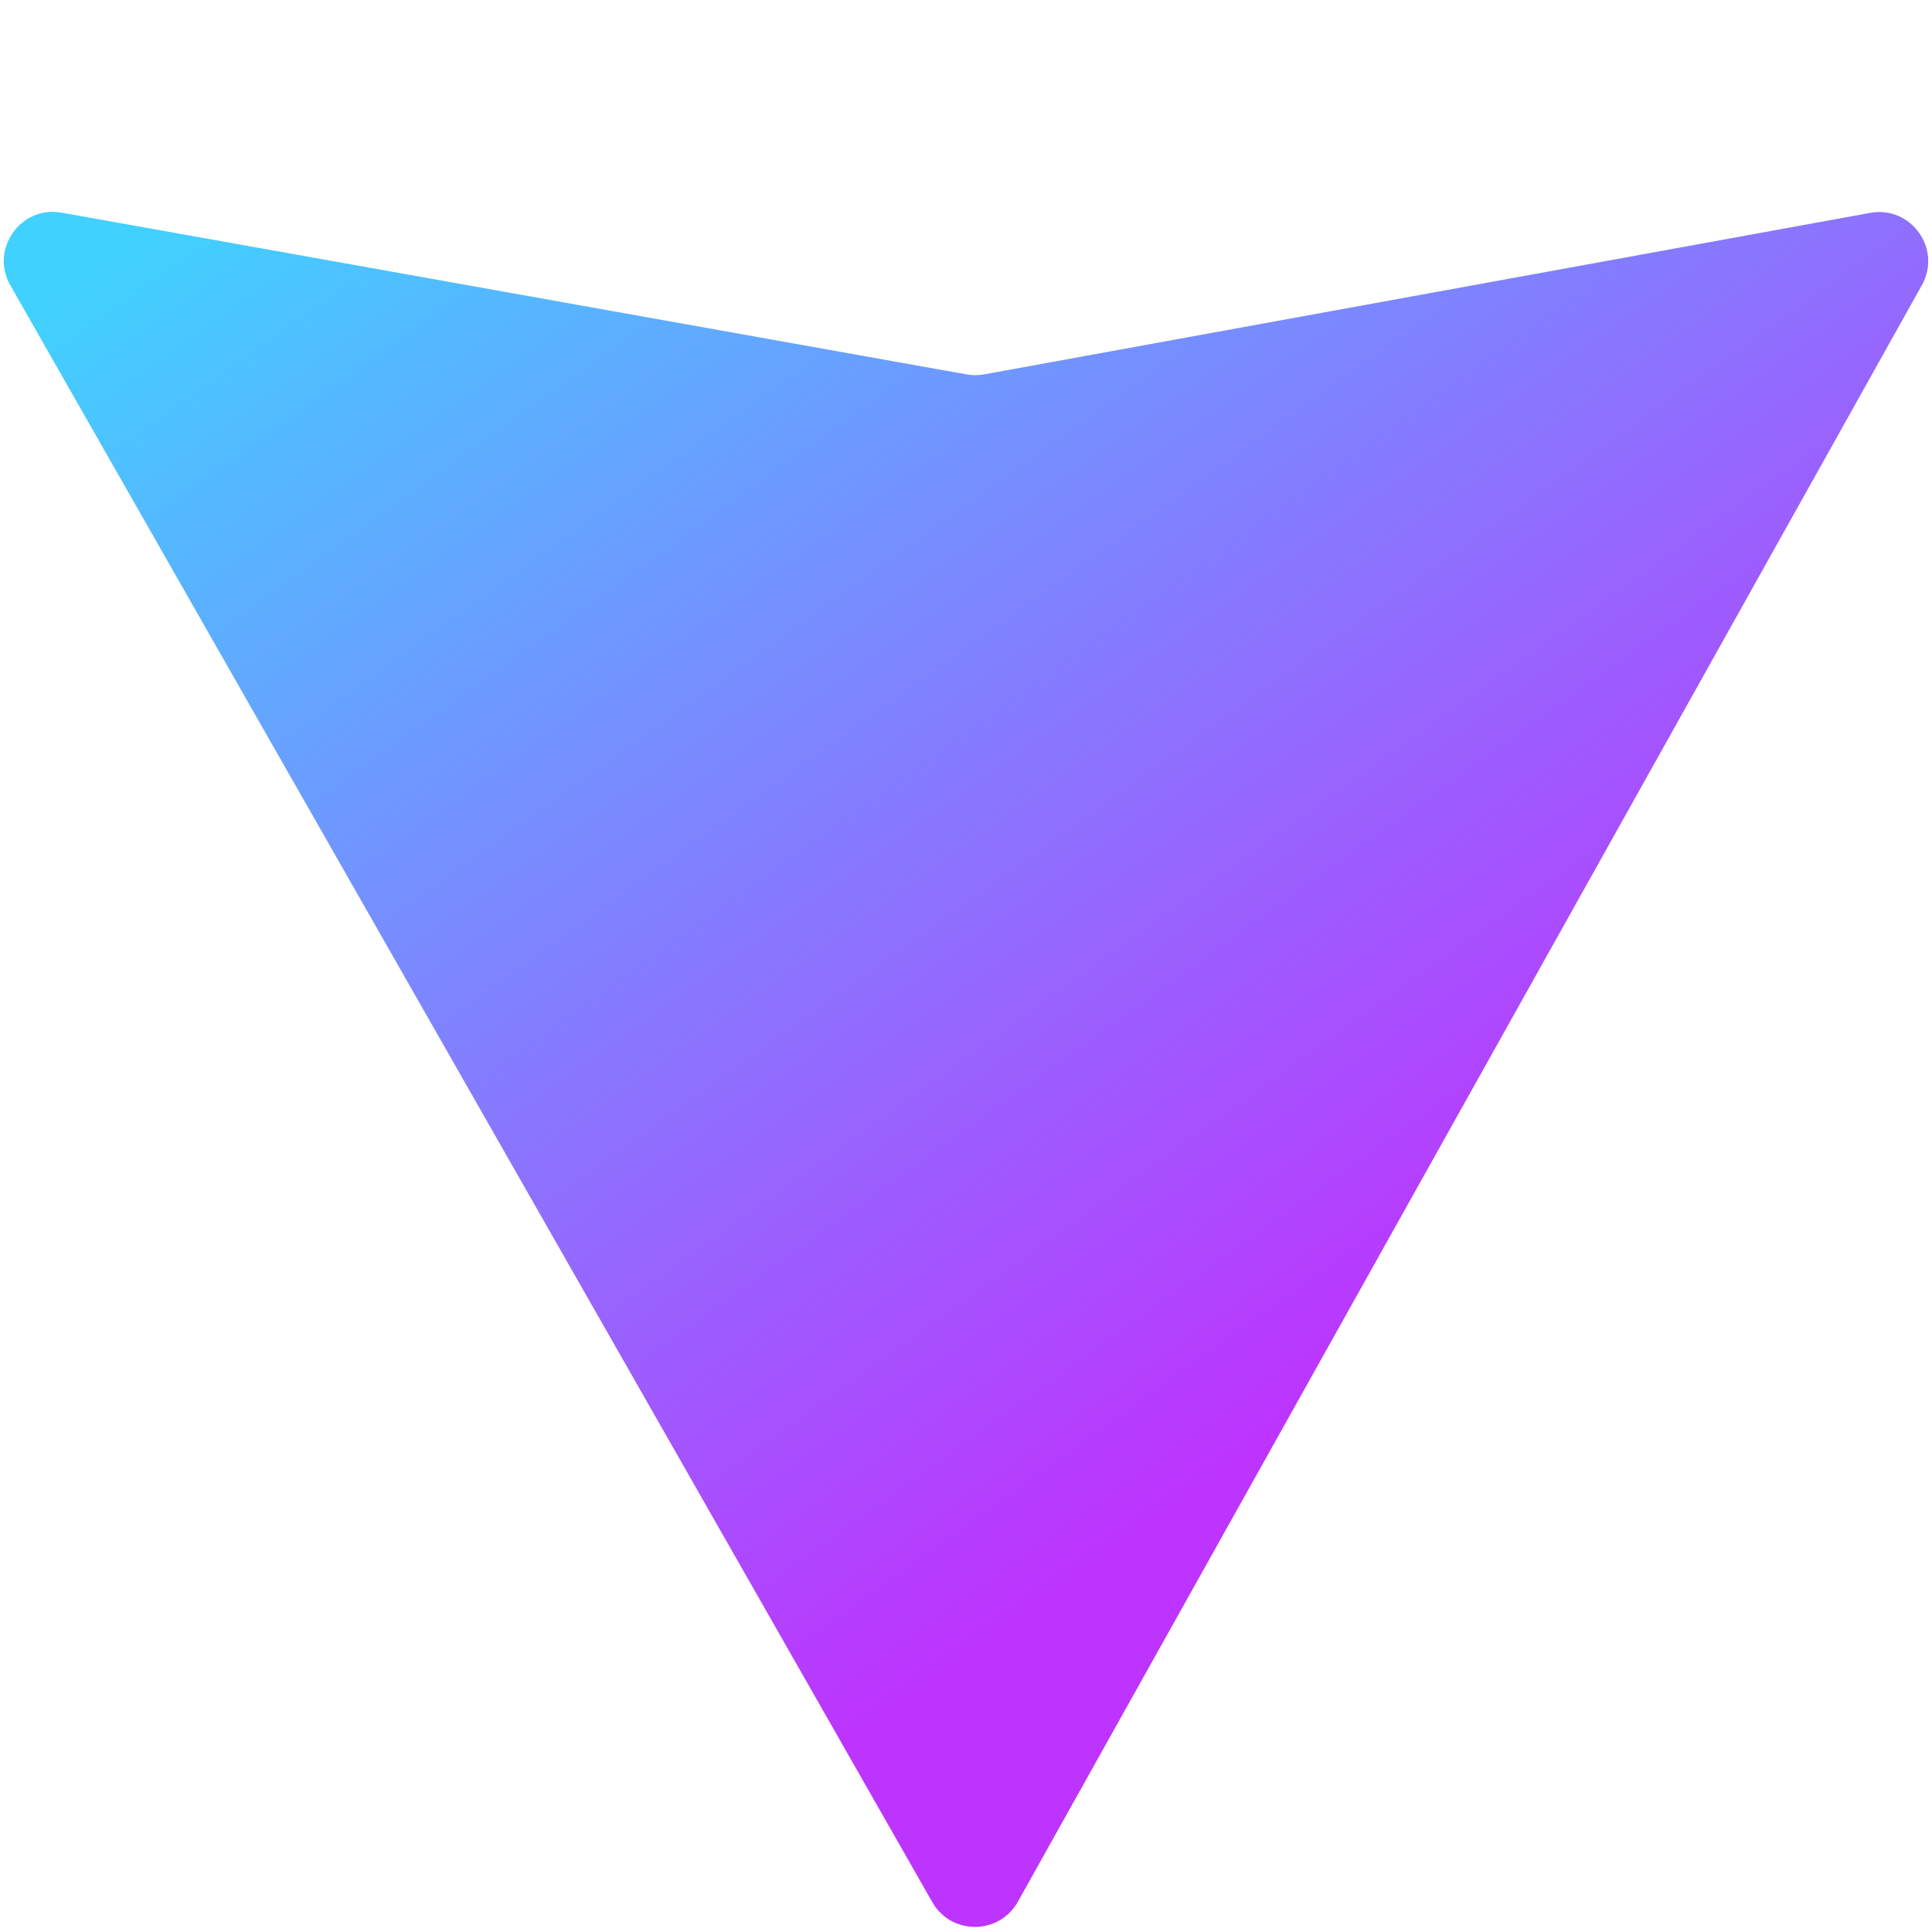
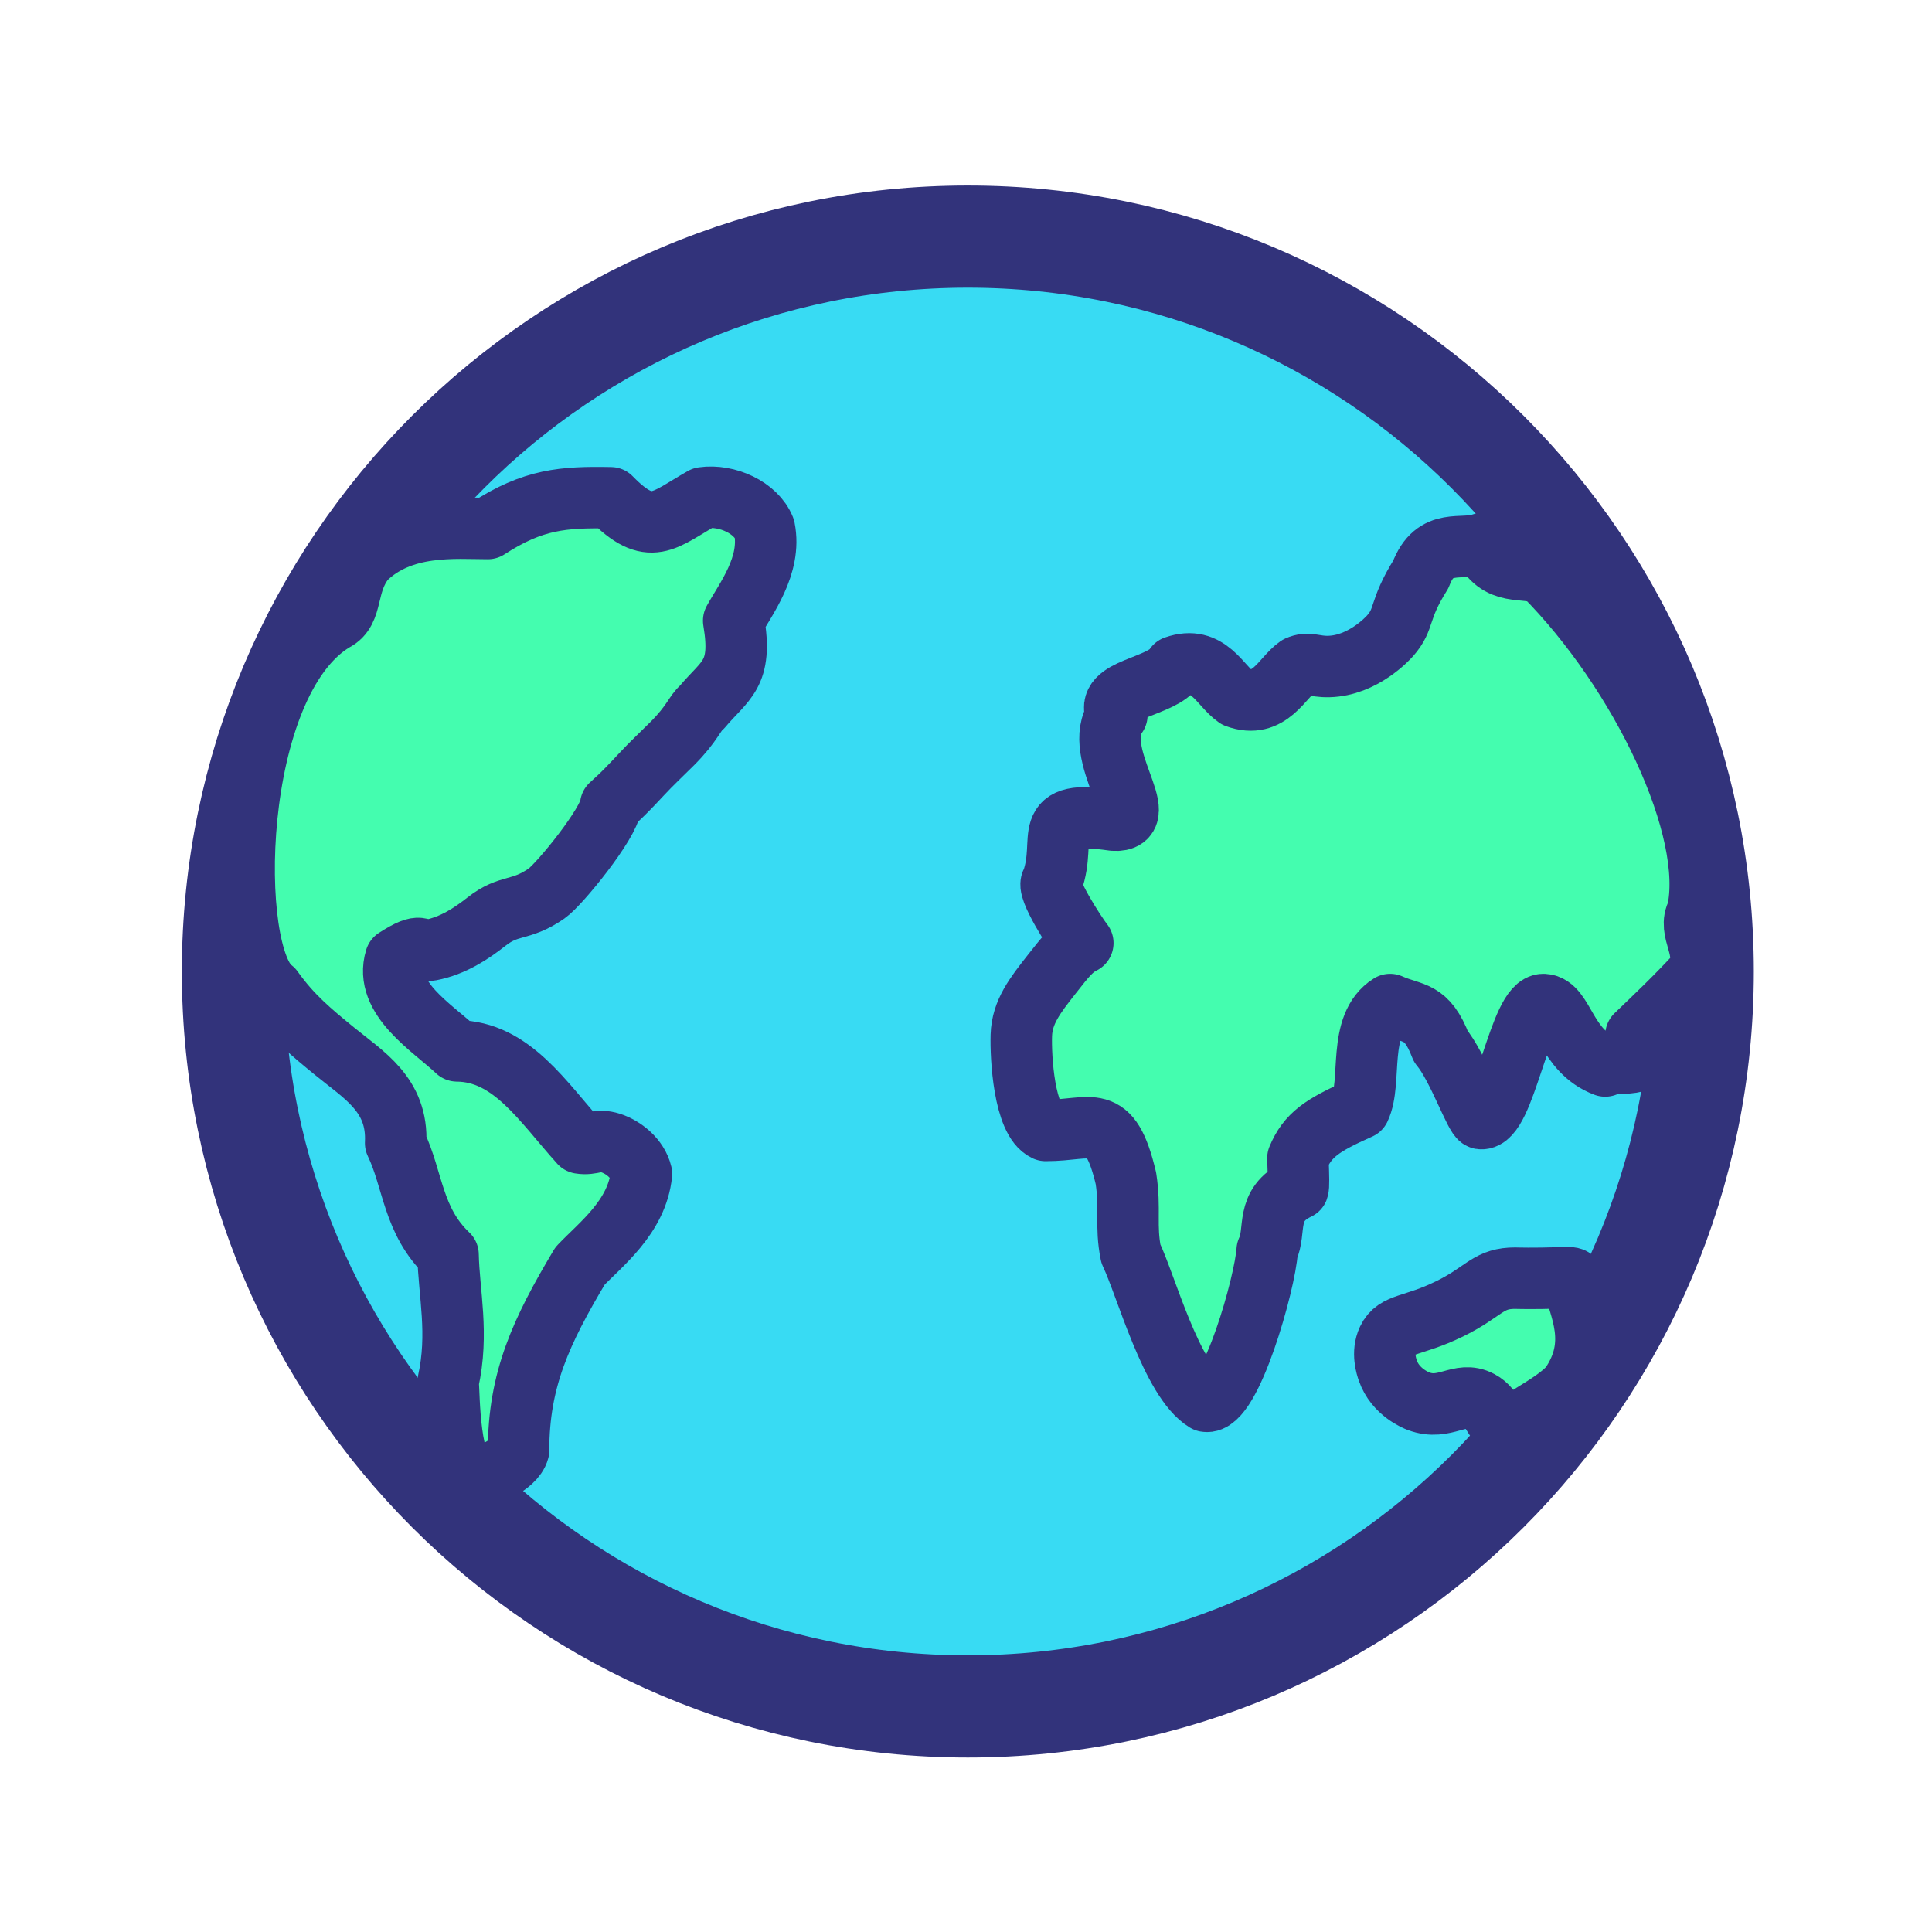
- <svg xmlns="http://www.w3.org/2000/svg" width="32" height="32" preserveAspectRatio="xMidYMid meet" viewBox="0 0 256 257">
-   <defs>
-     <linearGradient id="IconifyId1813088fe1fbc01fb466" x1="-.828%" x2="57.636%" y1="7.652%" y2="78.411%">
-       <stop offset="0%" stop-color="#41D1FF" />
-       <stop offset="100%" stop-color="#BD34FE" />
-     </linearGradient>
-   </defs>
-   <path fill="url(#IconifyId1813088fe1fbc01fb466)" d="M255.153 37.938L134.897 252.976c-2.483 4.44-8.862 4.466-11.382.048L.875 37.958c-2.746-4.814 1.371-10.646 6.827-9.67l120.385 21.517a6.537 6.537 0 0 0 2.322-.004l117.867-21.483c5.438-.991 9.574 4.796 6.877 9.62Z" />
+ <svg xmlns="http://www.w3.org/2000/svg" viewBox="0 0 210 210" preserveAspectRatio="xMidYMid meet">
+   <g transform="matrix(2.933558,0,0,2.933558,0.951152,0.3678408)">
+     <g transform="matrix(1.892545,0,0,1.892545,-32.78407,-51.25189)">
+       <ellipse fill="#38dbf3" stroke="#32337B" stroke-width="2" cx="36.1" cy="46.035" rx="14.388" ry="14.388" />
+       <g transform="translate(51.98932,41.90632)">
+         <g transform="matrix(0.4738451,0,0,0.4738451,-5.00142,6.623657)">
+           <path fill="#44fdaf" stroke="#32337B" stroke-linecap="round" stroke-linejoin="round" stroke-width="2.539" d="m -37.734,-12.142 c -0.053,0.741 -2.117,3.283 -2.645,3.65 -1.102,0.766 -1.533,0.415 -2.493,1.17 -0.609,0.479 -1.369,0.991 -2.301,1.17 -0.516,0.099 -0.288,-0.388 -1.448,0.357 -0.502,1.635 1.529,2.854 2.539,3.809 2.253,0.02 3.544,2.11 5.079,3.809 0.515,0.086 0.699,-0.183 1.27,0 0.522,0.168 1.121,0.636 1.27,1.27 -0.18,1.783 -1.695,2.918 -2.539,3.809 -1.602,2.687 -2.539,4.684 -2.539,7.618 -0.166,0.631 -1.447,1.184 -1.931,1.111 -0.952,-0.143 -0.935,-3.432 -0.979,-3.941 0.446,-1.999 0.031,-3.65 -0.003,-5.257 -1.473,-1.395 -1.441,-3.106 -2.166,-4.609 0.098,-2.007 -1.318,-2.808 -2.539,-3.809 -0.933,-0.763 -1.761,-1.44 -2.539,-2.539 -1.92,-1.325 -1.782,-12.663 2.539,-15.236 0.821,-0.411 0.429,-1.499 1.27,-2.539 1.526,-1.508 3.76,-1.27 5.079,-1.27 1.871,-1.216 3.122,-1.307 5.079,-1.27 1.636,1.68 2.18,0.921 3.809,0 1.001,-0.141 2.193,0.408 2.539,1.27 0.307,1.533 -0.792,2.934 -1.27,3.809 0.381,2.246 -0.352,2.428 -1.309,3.571 -0.309,0.254 -0.384,0.661 -1.23,1.508 -0.423,0.423 -0.863,0.831 -1.27,1.27 -0.928,1 -1.076,1.076 -1.27,1.27" />
+           <path fill="#44fdaf" stroke="#32337B" stroke-linecap="round" stroke-linejoin="round" stroke-width="2.539" d="m -18.227,-6.441 c -0.295,-0.376 -1.559,-2.318 -1.27,-2.539 0.66,-1.84 -0.635,-2.991 2.539,-2.539 1.76,0.114 -1,-2.759 0.138,-4.342 -0.594,-1.097 1.894,-1.136 2.402,-2.006 1.388,-0.487 1.849,0.792 2.539,1.27 1.382,0.505 1.872,-0.806 2.539,-1.27 0.435,-0.196 0.651,0.013 1.27,0 1.419,-0.031 2.462,-1.182 2.539,-1.27 0.639,-0.725 0.315,-1.015 1.27,-2.539 0.59,-1.562 1.692,-0.954 2.539,-1.27 0.662,1.427 1.738,0.888 2.539,1.27 4.036,4.065 7.113,10.536 6.348,13.966 -0.438,0.779 0.49,1.504 0,2.539 -0.839,0.919 -1.748,1.782 -2.539,2.539 0.823,1.664 -0.907,0.907 -1.27,1.27 -1.638,-0.614 -1.704,-2.501 -2.539,-2.539 -1.002,-0.045 -1.612,4.811 -2.6,4.712 -0.222,-0.022 -0.953,-2.152 -1.652,-2.983 -0.587,-1.53 -1.132,-1.3 -2.096,-1.729 -1.376,0.862 -0.728,3.188 -1.258,4.297 -1.56,0.693 -2.15,1.096 -2.551,2.052 0.026,0.779 0.039,1.171 0,1.27 -1.395,0.666 -0.871,1.713 -1.27,2.539 -0.076,1.313 -1.511,6.421 -2.539,6.233 -1.421,-0.86 -2.471,-4.809 -3.093,-6.095 -0.234,-1.162 -0.01,-1.859 -0.205,-3.116 -0.664,-2.803 -1.393,-1.977 -3.317,-1.977 -0.892,-0.411 -1.033,-3.03 -1.004,-3.933 0.031,-0.964 0.564,-1.641 1.27,-2.539 0.553,-0.704 0.83,-1.056 1.27,-1.27" />
+           <path fill="#44fdaf" stroke="#32337B" stroke-linecap="round" stroke-linejoin="round" stroke-width="2.539" d="m -3.087,8.679 c -1.498,0.736 -2.214,0.575 -2.539,1.27 -0.252,0.539 -0.05,1.125 0,1.27 0.308,0.894 1.174,1.234 1.27,1.27 1.097,0.411 1.7,-0.45 2.539,0 0.64,0.343 0.54,0.979 1.27,1.27 -0.123,-0.304 1.79,-1.091 2.468,-1.909 1.216,-1.77 0.376,-3.191 0.072,-4.44 -0.16,-0.055 -0.175,-0.015 -1.27,0 -0.928,0.013 -1.024,-0.015 -1.27,0 -0.971,0.059 -1.148,0.587 -2.539,1.27 z" />
+         </g>
+       </g>
+     </g>
+   </g>
</svg>
